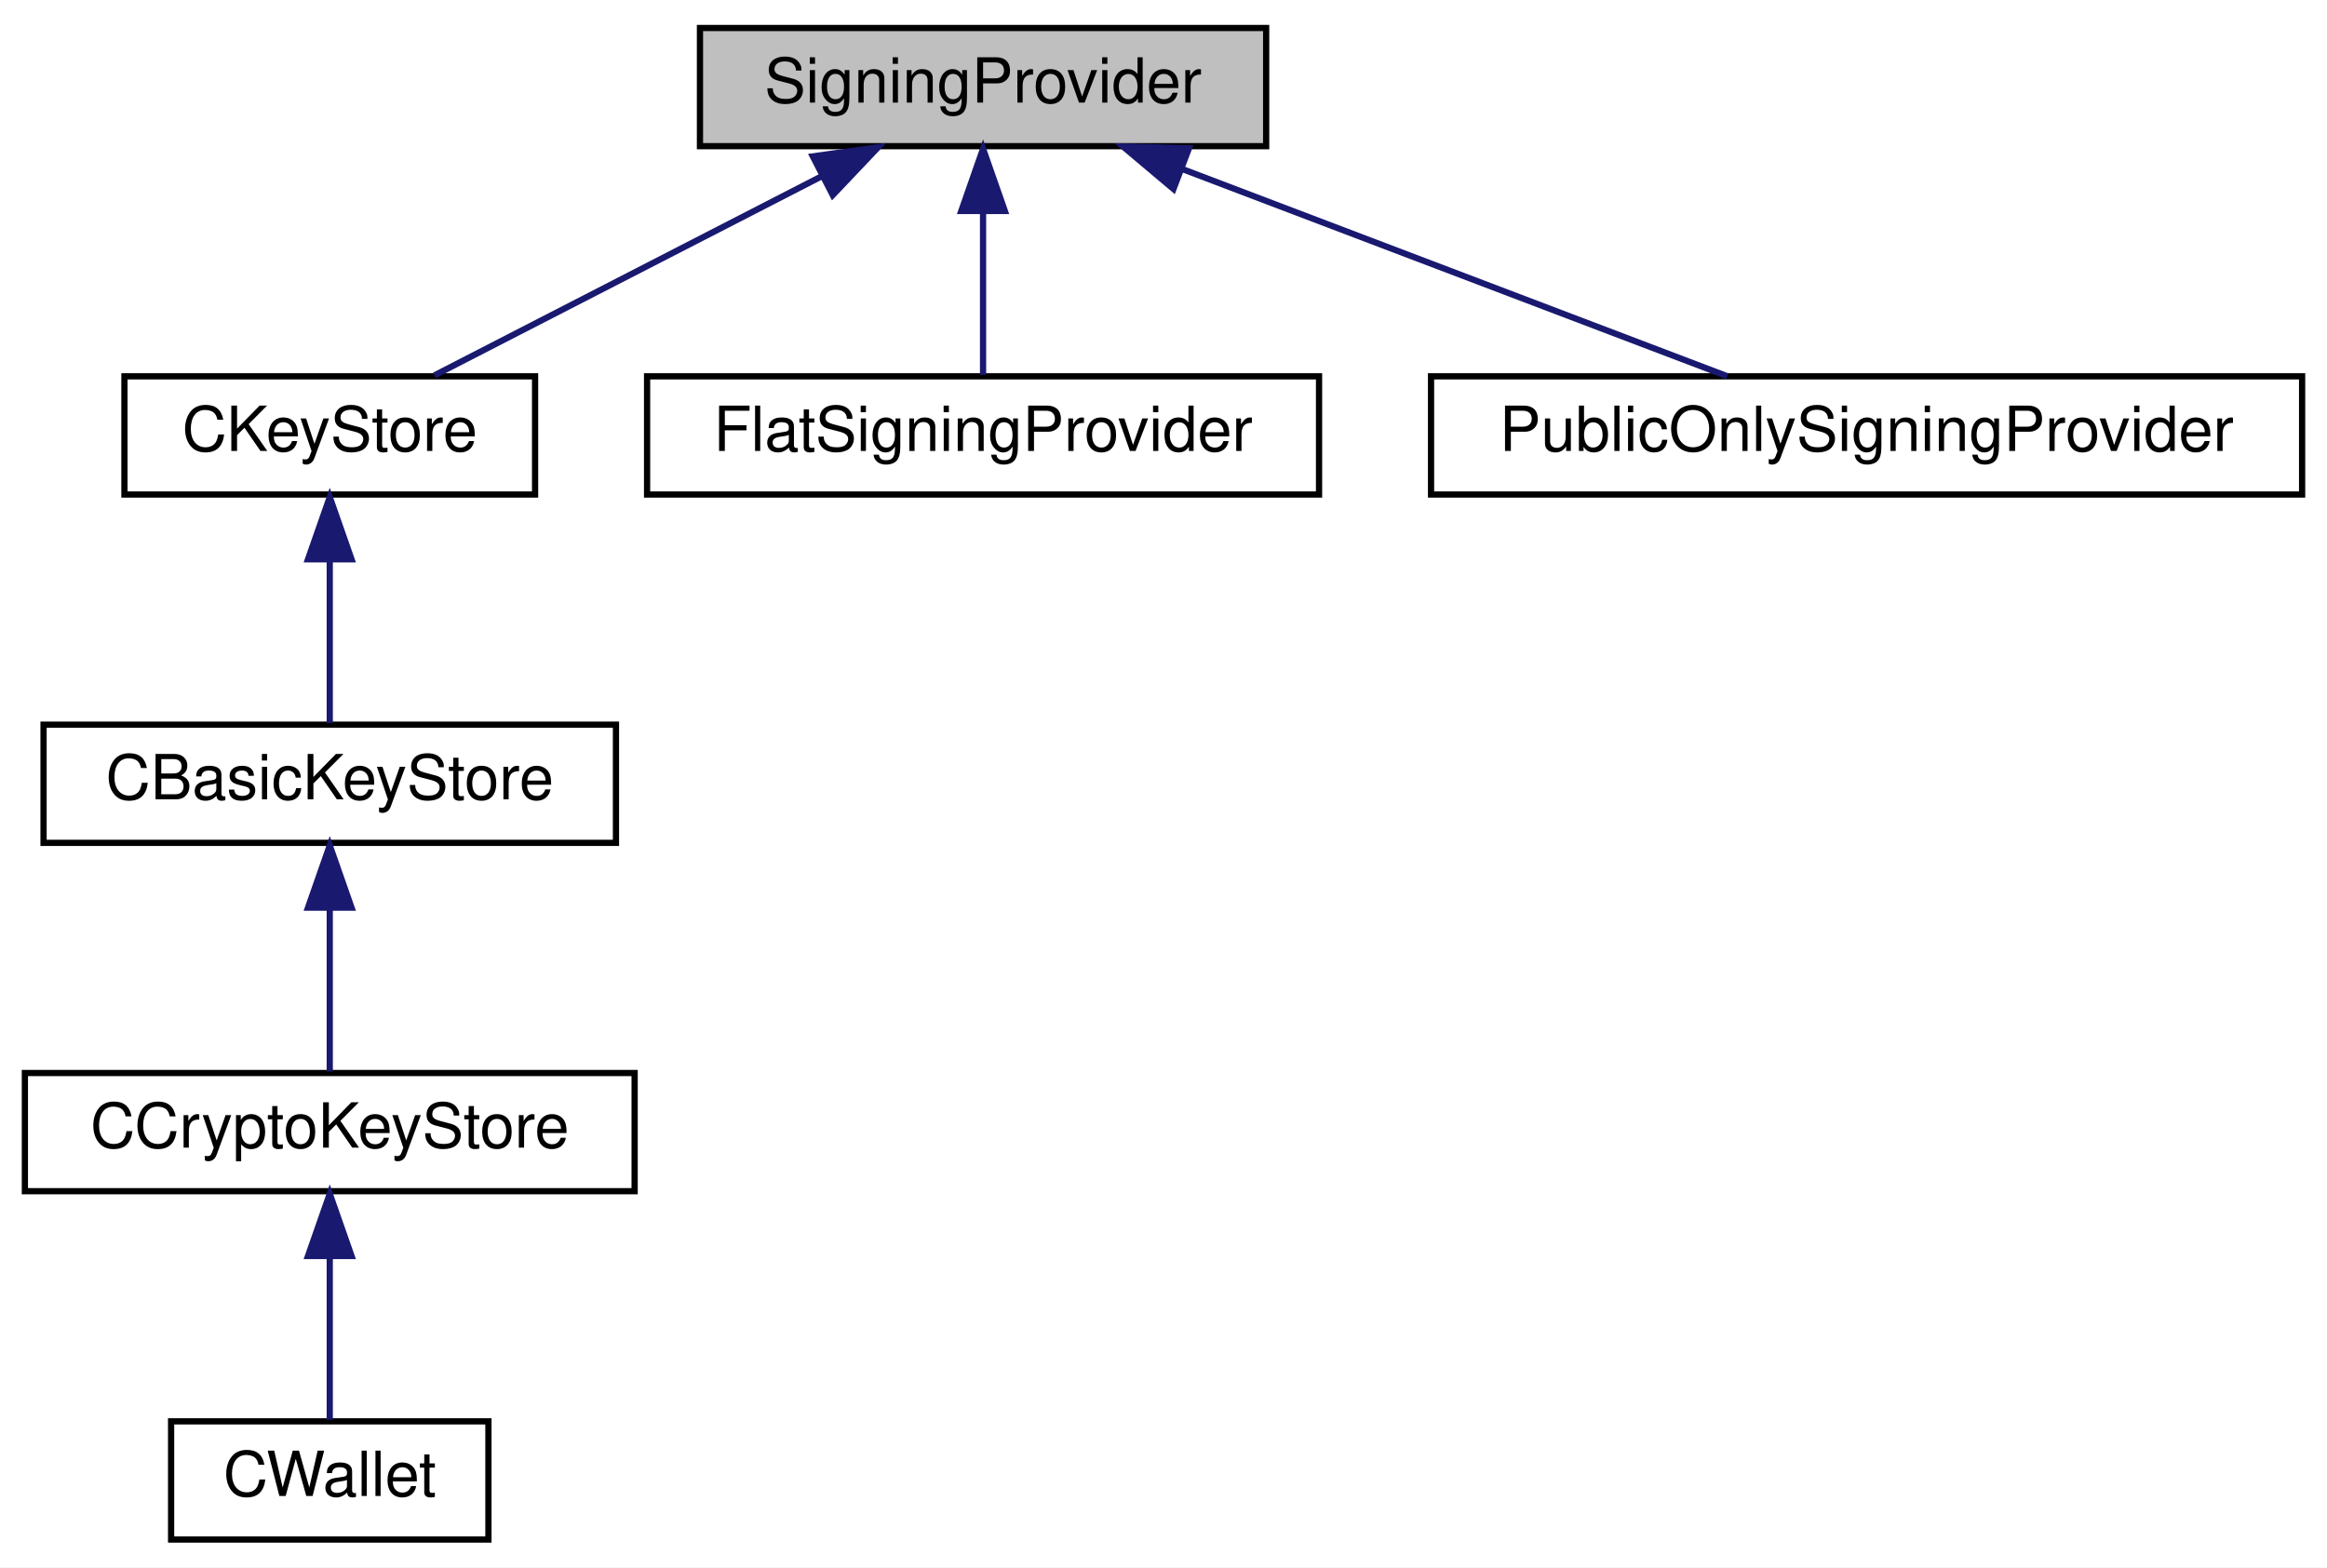
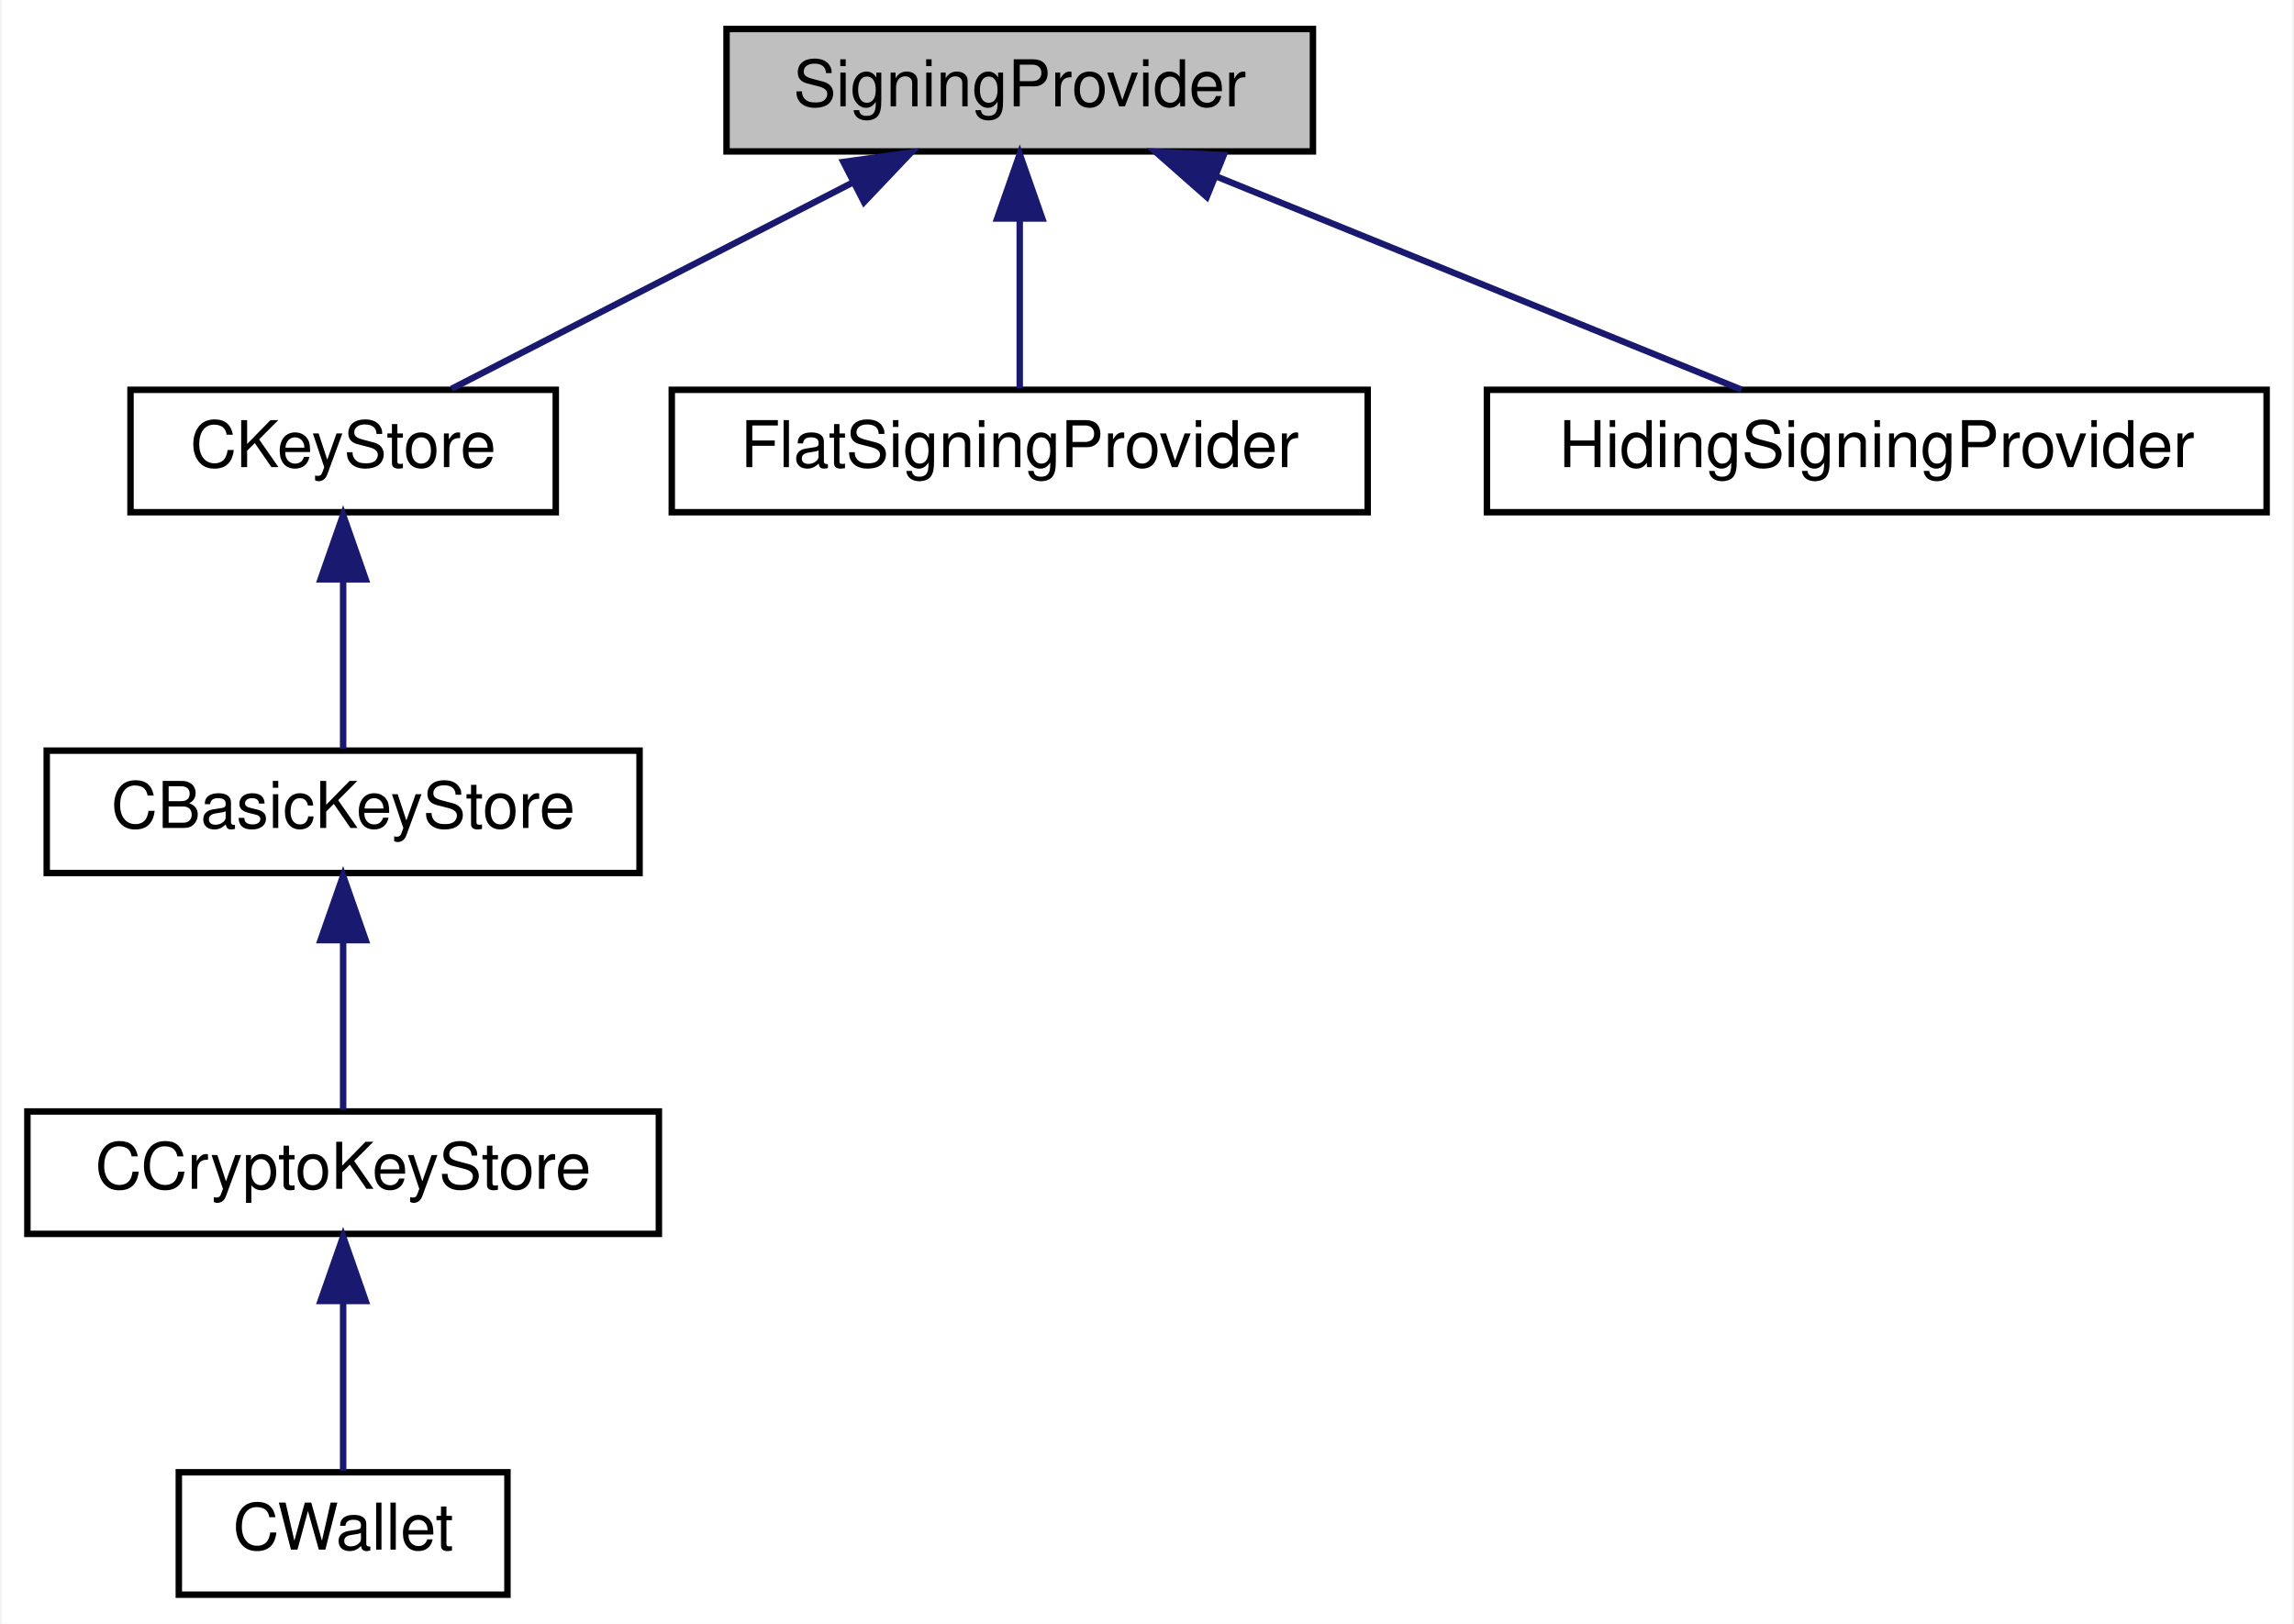
- <svg xmlns="http://www.w3.org/2000/svg" xmlns:xlink="http://www.w3.org/1999/xlink" width="374pt" height="252pt" viewBox="0.00 0.00 374.00 252.00">
+ <svg xmlns="http://www.w3.org/2000/svg" xmlns:xlink="http://www.w3.org/1999/xlink" width="356pt" height="252pt" viewBox="0.00 0.00 355.50 252.00">
  <g id="graph0" class="graph" transform="scale(1 1) rotate(0) translate(4 248)">
-     <polygon fill="white" stroke="none" points="-4,4 -4,-248 370,-248 370,4 -4,4" />
+     <polygon fill="white" stroke="none" points="-4,4 -4,-248 351.5,-248 351.5,4 -4,4" />
    <g id="node1" class="node">
      <polygon fill="#bfbfbf" stroke="black" points="108.5,-224.5 108.5,-243.5 199.5,-243.5 199.5,-224.5 108.5,-224.5" />
      <text text-anchor="middle" x="154" y="-231.5" font-family="Helvetica,sans-Serif" font-size="10.00">SigningProvider</text>
    </g>
    <g id="node2" class="node">
      <g id="a_node2">
        <a xlink:href="class_c_key_store.html" target="_top" xlink:title="A virtual base class for key stores. ">
          <polygon fill="white" stroke="black" points="16,-168.5 16,-187.5 82,-187.5 82,-168.5 16,-168.5" />
          <text text-anchor="middle" x="49" y="-175.5" font-family="Helvetica,sans-Serif" font-size="10.00">CKeyStore</text>
        </a>
      </g>
    </g>
    <g id="edge1" class="edge">
      <path fill="none" stroke="midnightblue" d="M128.19,-219.726C108.747,-209.727 82.652,-196.307 65.828,-187.655" />
      <polygon fill="midnightblue" stroke="midnightblue" points="126.636,-222.863 137.13,-224.324 129.838,-216.638 126.636,-222.863" />
    </g>
    <g id="node6" class="node">
      <g id="a_node6">
        <a xlink:href="struct_flat_signing_provider.html" target="_top" xlink:title="FlatSigningProvider">
          <polygon fill="white" stroke="black" points="100,-168.5 100,-187.5 208,-187.5 208,-168.5 100,-168.5" />
          <text text-anchor="middle" x="154" y="-175.5" font-family="Helvetica,sans-Serif" font-size="10.00">FlatSigningProvider</text>
        </a>
      </g>
    </g>
    <g id="edge5" class="edge">
      <path fill="none" stroke="midnightblue" d="M154,-213.805C154,-204.91 154,-194.78 154,-187.751" />
      <polygon fill="midnightblue" stroke="midnightblue" points="150.5,-214.083 154,-224.083 157.5,-214.083 150.5,-214.083" />
    </g>
    <g id="node7" class="node">
      <g id="a_node7">
-         <a xlink:href="class_public_only_signing_provider.html" target="_top" xlink:title="PublicOnlySigningProvider">
-           <polygon fill="white" stroke="black" points="226,-168.5 226,-187.5 366,-187.5 366,-168.5 226,-168.5" />
-           <text text-anchor="middle" x="296" y="-175.5" font-family="Helvetica,sans-Serif" font-size="10.00">PublicOnlySigningProvider</text>
+         <a xlink:href="class_hiding_signing_provider.html" target="_top" xlink:title="HidingSigningProvider">
+           <polygon fill="white" stroke="black" points="226.5,-168.5 226.5,-187.5 347.5,-187.5 347.5,-168.5 226.5,-168.5" />
+           <text text-anchor="middle" x="287" y="-175.5" font-family="Helvetica,sans-Serif" font-size="10.00">HidingSigningProvider</text>
        </a>
      </g>
    </g>
    <g id="edge6" class="edge">
-       <path fill="none" stroke="midnightblue" d="M186.155,-220.772C212.828,-210.629 250.069,-196.467 273.605,-187.516" />
-       <polygon fill="midnightblue" stroke="midnightblue" points="184.603,-217.618 176.5,-224.444 187.091,-224.16 184.603,-217.618" />
+       <path fill="none" stroke="midnightblue" d="M184.448,-220.638C209.407,-210.504 244.077,-196.427 266.024,-187.516" />
+       <polygon fill="midnightblue" stroke="midnightblue" points="183.023,-217.439 175.074,-224.444 185.656,-223.924 183.023,-217.439" />
    </g>
    <g id="node3" class="node">
      <g id="a_node3">
        <a xlink:href="class_c_basic_key_store.html" target="_top" xlink:title="Basic key store, that keeps keys in an address-&gt;secret map. ">
          <polygon fill="white" stroke="black" points="3,-112.5 3,-131.5 95,-131.5 95,-112.5 3,-112.5" />
          <text text-anchor="middle" x="49" y="-119.5" font-family="Helvetica,sans-Serif" font-size="10.00">CBasicKeyStore</text>
        </a>
      </g>
    </g>
    <g id="edge2" class="edge">
      <path fill="none" stroke="midnightblue" d="M49,-157.805C49,-148.91 49,-138.78 49,-131.751" />
      <polygon fill="midnightblue" stroke="midnightblue" points="45.5,-158.083 49,-168.083 52.5,-158.083 45.5,-158.083" />
    </g>
    <g id="node4" class="node">
      <g id="a_node4">
        <a xlink:href="class_c_crypto_key_store.html" target="_top" xlink:title="Keystore which keeps the private keys encrypted. ">
          <polygon fill="white" stroke="black" points="-7.10543e-15,-56.5 -7.10543e-15,-75.5 98,-75.5 98,-56.5 -7.10543e-15,-56.5" />
          <text text-anchor="middle" x="49" y="-63.5" font-family="Helvetica,sans-Serif" font-size="10.00">CCryptoKeyStore</text>
        </a>
      </g>
    </g>
    <g id="edge3" class="edge">
      <path fill="none" stroke="midnightblue" d="M49,-101.805C49,-92.91 49,-82.78 49,-75.751" />
      <polygon fill="midnightblue" stroke="midnightblue" points="45.5,-102.083 49,-112.083 52.5,-102.083 45.5,-102.083" />
    </g>
    <g id="node5" class="node">
      <g id="a_node5">
        <a xlink:href="class_c_wallet.html" target="_top" xlink:title="A CWallet is an extension of a keystore, which also maintains a set of transactions and balances...">
          <polygon fill="white" stroke="black" points="23.5,-0.5 23.5,-19.5 74.5,-19.5 74.5,-0.5 23.5,-0.5" />
          <text text-anchor="middle" x="49" y="-7.5" font-family="Helvetica,sans-Serif" font-size="10.00">CWallet</text>
        </a>
      </g>
    </g>
    <g id="edge4" class="edge">
      <path fill="none" stroke="midnightblue" d="M49,-45.804C49,-36.91 49,-26.78 49,-19.751" />
      <polygon fill="midnightblue" stroke="midnightblue" points="45.5,-46.083 49,-56.083 52.5,-46.083 45.5,-46.083" />
    </g>
  </g>
</svg>
